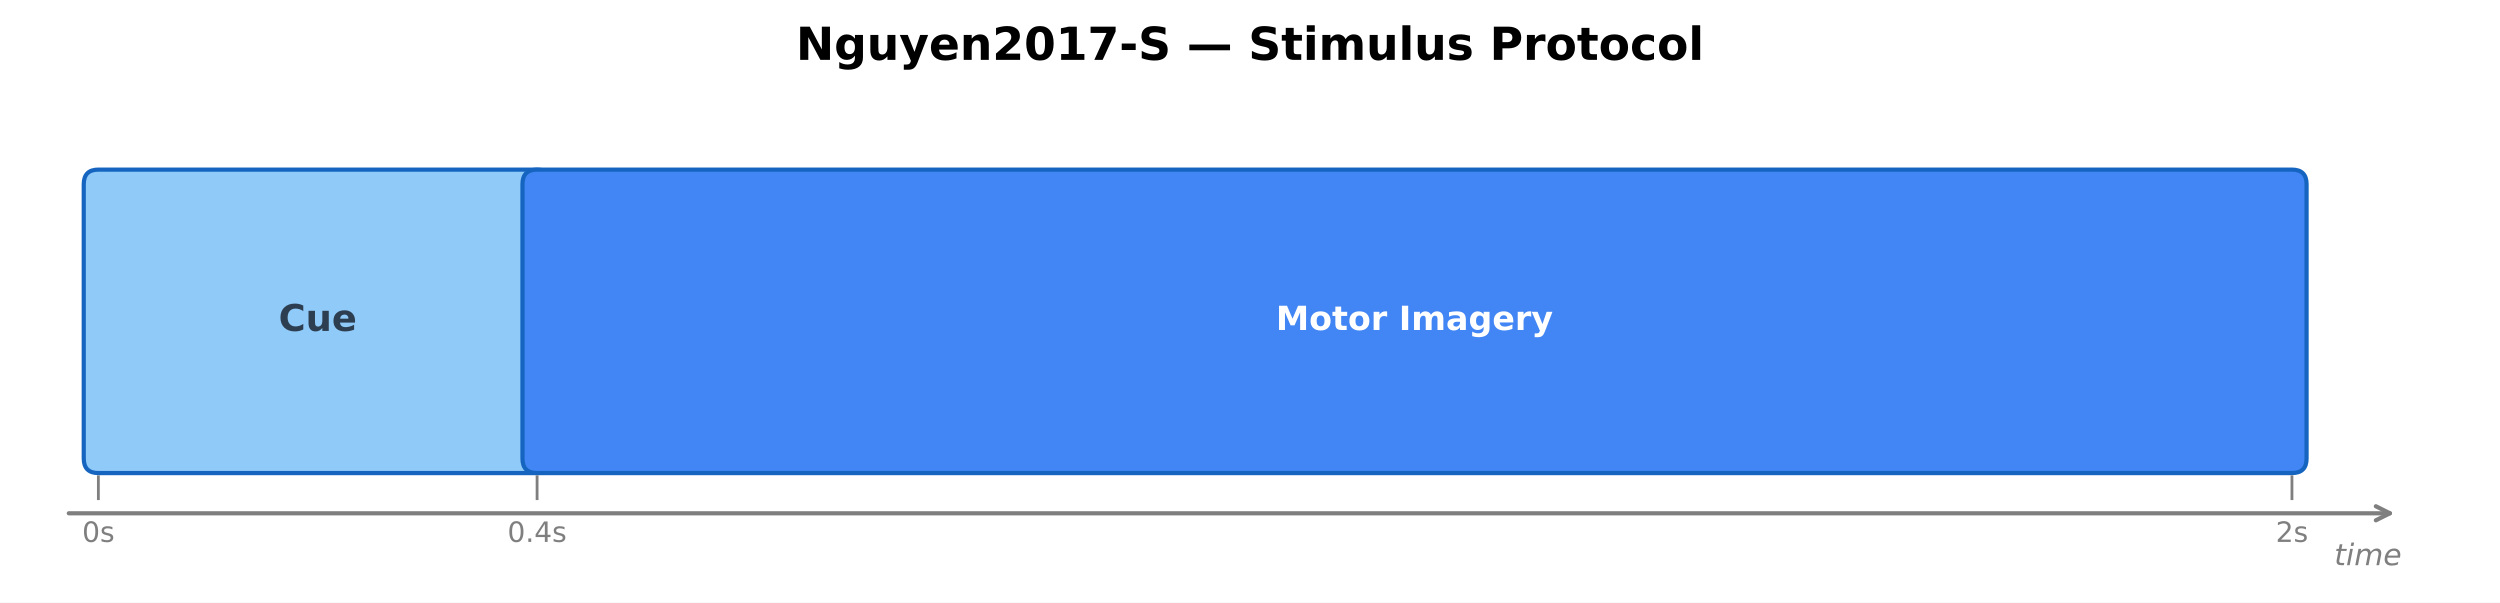
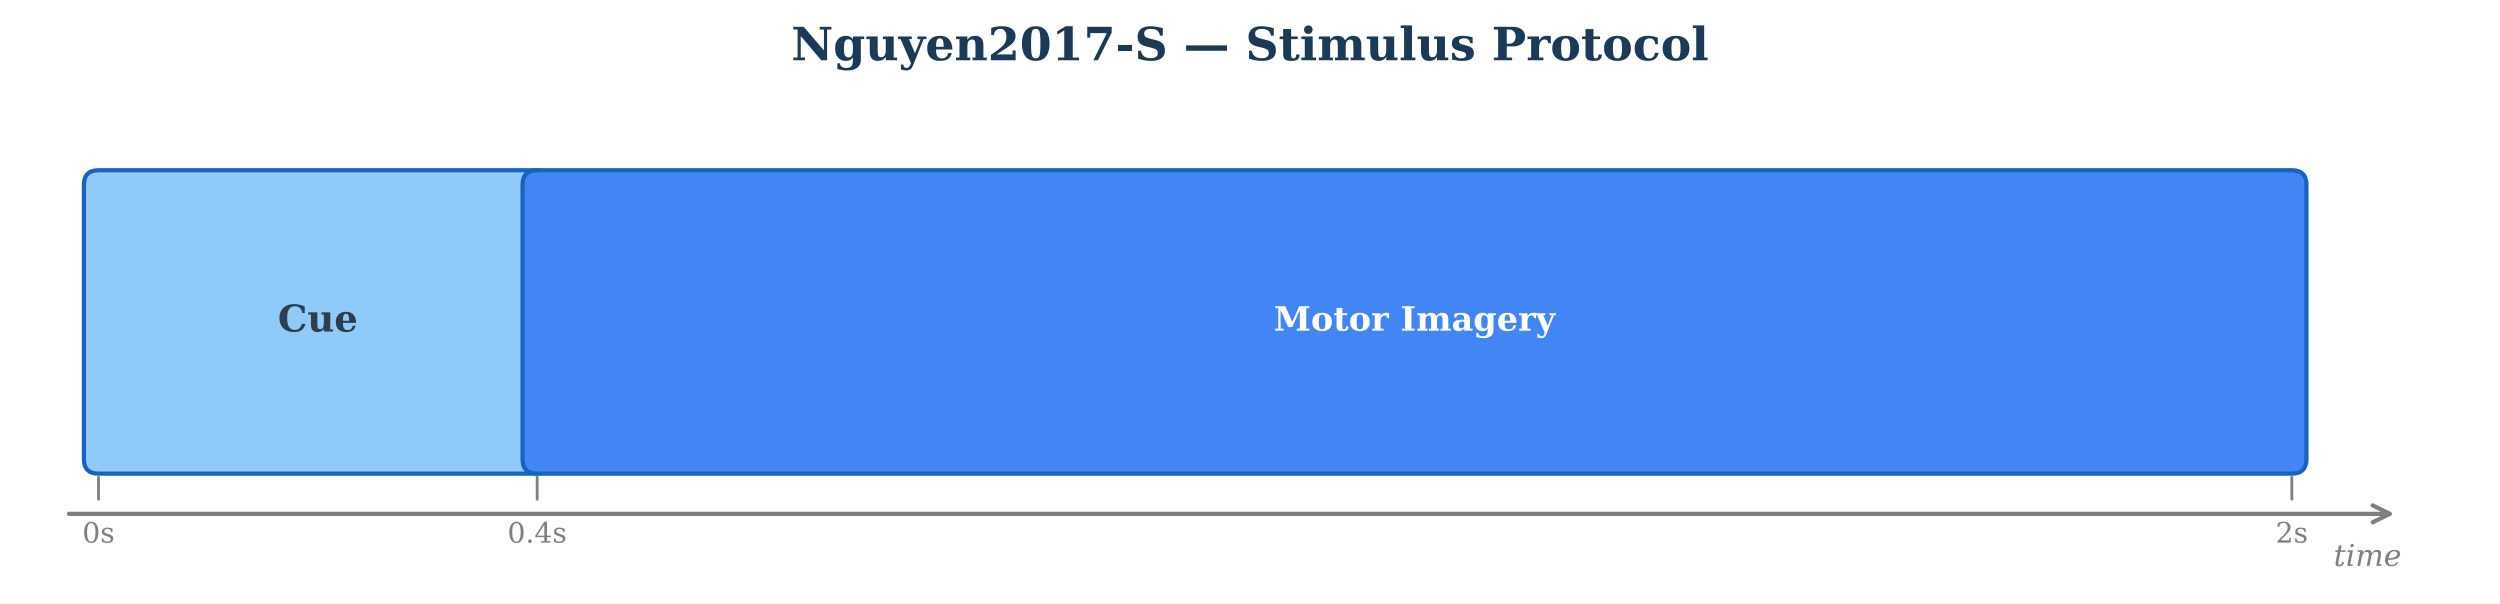
- <svg xmlns="http://www.w3.org/2000/svg" xmlns:xlink="http://www.w3.org/1999/xlink" width="712.8pt" height="171.788pt" viewBox="0 0 712.8 171.788" version="1.1">
+ <svg xmlns="http://www.w3.org/2000/svg" xmlns:xlink="http://www.w3.org/1999/xlink" width="708.48pt" height="170.95pt" viewBox="0 0 708.48 170.95" version="1.1">
  <defs>
    <style type="text/css">*{stroke-linejoin: round; stroke-linecap: butt}</style>
  </defs>
  <g id="figure_1">
    <g id="patch_1">
-       <path d="M 0 171.788  L 712.8 171.788  L 712.8 0  L 0 0  z " style="fill: #ffffff" />
+       <path d="M 0 170.95  L 708.48 170.95  L 708.48 -0  L 0 -0  z " style="fill: #ffffff" />
    </g>
    <g id="axes_1">
      <g id="patch_2">
-         <path d="M 28.048 134.88  L 153.134 134.88  Q 157.304 134.88 157.304 130.711  L 157.304 52.532  Q 157.304 48.362 153.134 48.362  L 28.048 48.362  Q 23.878 48.362 23.878 52.532  L 23.878 130.711  Q 23.878 134.88 28.048 134.88  z " clip-path="url(#p3e4b573e14)" style="fill: #90caf9; stroke: #1565c0; stroke-width: 1.2" />
+         <path d="M 27.919 134.226  L 152.232 134.226  Q 156.375 134.226 156.375 130.082  L 156.375 52.387  Q 156.375 48.243 152.232 48.243  L 27.919 48.243  Q 23.775 48.243 23.775 52.387  L 23.775 130.082  Q 23.775 134.226 27.919 134.226  z " clip-path="url(#pa37591eef8)" style="fill: #90caf9; stroke: #1565c0; stroke-width: 1.2" />
      </g>
      <g id="patch_3">
-         <path d="M 153.134 134.88  L 653.481 134.88  Q 657.65 134.88 657.65 130.711  L 657.65 52.532  Q 657.65 48.362 653.481 48.362  L 153.134 48.362  Q 148.965 48.362 148.965 52.532  L 148.965 130.711  Q 148.965 134.88 153.134 134.88  z " clip-path="url(#p3e4b573e14)" style="fill: #4285f4; stroke: #1565c0; stroke-width: 1.2" />
+         <path d="M 152.232 134.226  L 649.483 134.226  Q 653.627 134.226 653.627 130.082  L 653.627 52.387  Q 653.627 48.243 649.483 48.243  L 152.232 48.243  Q 148.088 48.243 148.088 52.387  L 148.088 130.082  Q 148.088 134.226 152.232 134.226  z " clip-path="url(#pa37591eef8)" style="fill: #4285f4; stroke: #1565c0; stroke-width: 1.2" />
      </g>
      <g id="line2d_1">
-         <path d="M 28.048 135.923  L 28.048 142.177  " clip-path="url(#p3e4b573e14)" style="fill: none; stroke: #7f7f7f; stroke-width: 0.8; stroke-linecap: square" />
+         <path d="M 27.919 135.262  L 27.919 141.477  " clip-path="url(#pa37591eef8)" style="fill: none; stroke: #7f7f7f; stroke-width: 0.8; stroke-linecap: round" />
      </g>
      <g id="line2d_2">
-         <path d="M 153.134 135.923  L 153.134 142.177  " clip-path="url(#p3e4b573e14)" style="fill: none; stroke: #7f7f7f; stroke-width: 0.8; stroke-linecap: square" />
+         <path d="M 152.232 135.262  L 152.232 141.477  " clip-path="url(#pa37591eef8)" style="fill: none; stroke: #7f7f7f; stroke-width: 0.8; stroke-linecap: round" />
      </g>
      <g id="line2d_3">
-         <path d="M 653.481 135.923  L 653.481 142.177  " clip-path="url(#p3e4b573e14)" style="fill: none; stroke: #7f7f7f; stroke-width: 0.8; stroke-linecap: square" />
+         <path d="M 649.483 135.262  L 649.483 141.477  " clip-path="url(#pa37591eef8)" style="fill: none; stroke: #7f7f7f; stroke-width: 0.8; stroke-linecap: round" />
      </g>
      <g id="text_1">
-         <g clip-path="url(#p3e4b573e14)">
-           <g style="fill: #2c3e50" transform="translate(79.43972 94.34879) scale(0.105 -0.105)">
+         <g clip-path="url(#pa37591eef8)">
+           <g style="fill: #2c3e50" transform="translate(78.73932 93.96193) scale(0.105 -0.105)">
            <defs>
-               <path id="DejaVuSans-Bold-26" d="M 4288 256  Q 3956 84 3597 -3  Q 3238 -91 2847 -91  Q 1681 -91 1000 561  Q 319 1213 319 2328  Q 319 3447 1000 4098  Q 1681 4750 2847 4750  Q 3238 4750 3597 4662  Q 3956 4575 4288 4403  L 4288 3438  Q 3953 3666 3628 3772  Q 3303 3878 2944 3878  Q 2300 3878 1931 3465  Q 1563 3053 1563 2328  Q 1563 1606 1931 1193  Q 2300 781 2944 781  Q 3303 781 3628 887  Q 3953 994 4288 1222  L 4288 256  z " transform="scale(0.015625)" />
-               <path id="DejaVuSans-Bold-58" d="M 500 1363  L 500 3500  L 1625 3500  L 1625 3150  Q 1625 2866 1622 2436  Q 1619 2006 1619 1863  Q 1619 1441 1641 1255  Q 1663 1069 1716 984  Q 1784 875 1895 815  Q 2006 756 2150 756  Q 2500 756 2700 1025  Q 2900 1294 2900 1772  L 2900 3500  L 4019 3500  L 4019 0  L 2900 0  L 2900 506  Q 2647 200 2364 54  Q 2081 -91 1741 -91  Q 1134 -91 817 281  Q 500 653 500 1363  z " transform="scale(0.015625)" />
-               <path id="DejaVuSans-Bold-48" d="M 4031 1759  L 4031 1441  L 1416 1441  Q 1456 1047 1700 850  Q 1944 653 2381 653  Q 2734 653 3104 758  Q 3475 863 3866 1075  L 3866 213  Q 3469 63 3072 -14  Q 2675 -91 2278 -91  Q 1328 -91 801 392  Q 275 875 275 1747  Q 275 2603 792 3093  Q 1309 3584 2216 3584  Q 3041 3584 3536 3087  Q 4031 2591 4031 1759  z M 2881 2131  Q 2881 2450 2695 2645  Q 2509 2841 2209 2841  Q 1884 2841 1681 2658  Q 1478 2475 1428 2131  L 2881 2131  z " transform="scale(0.015625)" />
+               <path id="DejaVuSerif-Bold-26" d="M 4769 1331  Q 4584 609 4106 259  Q 3628 -91 2822 -91  Q 1641 -91 955 561  Q 269 1213 269 2328  Q 269 3447 955 4098  Q 1641 4750 2822 4750  Q 3238 4750 3688 4650  Q 4138 4550 4641 4347  L 4641 3200  L 4244 3200  Q 4122 3788 3800 4080  Q 3478 4372 2950 4372  Q 2269 4372 1937 3870  Q 1606 3369 1606 2328  Q 1606 1288 1937 788  Q 2269 288 2956 288  Q 3422 288 3717 547  Q 4013 806 4147 1331  L 4769 1331  z " transform="scale(0.015625)" />
+               <path id="DejaVuSerif-Bold-58" d="M 3963 3322  L 3963 378  L 4434 378  L 4434 0  L 2853 0  L 2853 469  Q 2656 172 2400 40  Q 2144 -91 1753 -91  Q 1194 -91 908 239  Q 622 569 622 1209  L 622 2944  L 147 2944  L 147 3322  L 1728 3322  L 1728 1381  Q 1728 763 1831 595  Q 1934 428 2209 428  Q 2544 428 2698 675  Q 2853 922 2853 1459  L 2853 2944  L 2450 2944  L 2450 3322  L 3963 3322  z " transform="scale(0.015625)" />
+               <path id="DejaVuSerif-Bold-48" d="M 2566 1875  Q 2566 2531 2444 2795  Q 2322 3059 2028 3059  Q 1744 3059 1620 2800  Q 1497 2541 1497 1931  L 1497 1875  L 2566 1875  z M 3781 1503  L 1497 1503  L 1497 1478  Q 1497 834 1690 548  Q 1884 263 2316 263  Q 2675 263 2897 453  Q 3119 644 3181 1006  L 3700 1006  Q 3566 441 3166 175  Q 2766 -91 2047 -91  Q 1184 -91 723 364  Q 263 819 263 1663  Q 263 2488 734 2950  Q 1206 3413 2047 3413  Q 2872 3413 3312 2927  Q 3753 2441 3781 1503  z " transform="scale(0.015625)" />
            </defs>
-             <use xlink:href="#DejaVuSans-Bold-26" />
-             <use xlink:href="#DejaVuSans-Bold-58" transform="translate(73.39062 0)" />
-             <use xlink:href="#DejaVuSans-Bold-48" transform="translate(144.5781 0)" />
+             <use xlink:href="#DejaVuSerif-Bold-26" />
+             <use xlink:href="#DejaVuSerif-Bold-58" transform="translate(79.59375 0)" />
+             <use xlink:href="#DejaVuSerif-Bold-48" transform="translate(152.2969 0)" />
          </g>
        </g>
      </g>
      <g id="text_2">
-         <g clip-path="url(#p3e4b573e14)">
-           <g style="fill: #ffffff" transform="translate(363.8045 94.08903) scale(0.095 -0.095)">
+         <g clip-path="url(#pa37591eef8)">
+           <g style="fill: #ffffff" transform="translate(360.9803 93.70216) scale(0.095 -0.095)">
            <defs>
-               <path id="DejaVuSans-Bold-30" d="M 588 4666  L 2119 4666  L 3181 2169  L 4250 4666  L 5778 4666  L 5778 0  L 4641 0  L 4641 3413  L 3566 897  L 2803 897  L 1728 3413  L 1728 0  L 588 0  L 588 4666  z " transform="scale(0.015625)" />
-               <path id="DejaVuSans-Bold-52" d="M 2203 2784  Q 1831 2784 1636 2517  Q 1441 2250 1441 1747  Q 1441 1244 1636 976  Q 1831 709 2203 709  Q 2569 709 2762 976  Q 2956 1244 2956 1747  Q 2956 2250 2762 2517  Q 2569 2784 2203 2784  z M 2203 3584  Q 3106 3584 3614 3096  Q 4122 2609 4122 1747  Q 4122 884 3614 396  Q 3106 -91 2203 -91  Q 1297 -91 786 396  Q 275 884 275 1747  Q 275 2609 786 3096  Q 1297 3584 2203 3584  z " transform="scale(0.015625)" />
-               <path id="DejaVuSans-Bold-57" d="M 1759 4494  L 1759 3500  L 2913 3500  L 2913 2700  L 1759 2700  L 1759 1216  Q 1759 972 1856 886  Q 1953 800 2241 800  L 2816 800  L 2816 0  L 1856 0  Q 1194 0 917 276  Q 641 553 641 1216  L 641 2700  L 84 2700  L 84 3500  L 641 3500  L 641 4494  L 1759 4494  z " transform="scale(0.015625)" />
-               <path id="DejaVuSans-Bold-55" d="M 3138 2547  Q 2991 2616 2845 2648  Q 2700 2681 2553 2681  Q 2122 2681 1889 2404  Q 1656 2128 1656 1613  L 1656 0  L 538 0  L 538 3500  L 1656 3500  L 1656 2925  Q 1872 3269 2151 3426  Q 2431 3584 2822 3584  Q 2878 3584 2943 3579  Q 3009 3575 3134 3559  L 3138 2547  z " transform="scale(0.015625)" />
-               <path id="DejaVuSans-Bold-3" transform="scale(0.015625)" />
-               <path id="DejaVuSans-Bold-2c" d="M 588 4666  L 1791 4666  L 1791 0  L 588 0  L 588 4666  z " transform="scale(0.015625)" />
-               <path id="DejaVuSans-Bold-50" d="M 3781 2919  Q 3994 3244 4286 3414  Q 4578 3584 4928 3584  Q 5531 3584 5847 3212  Q 6163 2841 6163 2131  L 6163 0  L 5038 0  L 5038 1825  Q 5041 1866 5042 1909  Q 5044 1953 5044 2034  Q 5044 2406 4934 2573  Q 4825 2741 4581 2741  Q 4263 2741 4089 2478  Q 3916 2216 3909 1719  L 3909 0  L 2784 0  L 2784 1825  Q 2784 2406 2684 2573  Q 2584 2741 2328 2741  Q 2006 2741 1831 2477  Q 1656 2213 1656 1722  L 1656 0  L 531 0  L 531 3500  L 1656 3500  L 1656 2988  Q 1863 3284 2130 3434  Q 2397 3584 2719 3584  Q 3081 3584 3359 3409  Q 3638 3234 3781 2919  z " transform="scale(0.015625)" />
-               <path id="DejaVuSans-Bold-44" d="M 2106 1575  Q 1756 1575 1579 1456  Q 1403 1338 1403 1106  Q 1403 894 1545 773  Q 1688 653 1941 653  Q 2256 653 2472 879  Q 2688 1106 2688 1447  L 2688 1575  L 2106 1575  z M 3816 1997  L 3816 0  L 2688 0  L 2688 519  Q 2463 200 2181 54  Q 1900 -91 1497 -91  Q 953 -91 614 226  Q 275 544 275 1050  Q 275 1666 698 1953  Q 1122 2241 2028 2241  L 2688 2241  L 2688 2328  Q 2688 2594 2478 2717  Q 2269 2841 1825 2841  Q 1466 2841 1156 2769  Q 847 2697 581 2553  L 581 3406  Q 941 3494 1303 3539  Q 1666 3584 2028 3584  Q 2975 3584 3395 3211  Q 3816 2838 3816 1997  z " transform="scale(0.015625)" />
-               <path id="DejaVuSans-Bold-4a" d="M 2919 594  Q 2688 288 2409 144  Q 2131 0 1766 0  Q 1125 0 706 504  Q 288 1009 288 1791  Q 288 2575 706 3076  Q 1125 3578 1766 3578  Q 2131 3578 2409 3434  Q 2688 3291 2919 2981  L 2919 3500  L 4044 3500  L 4044 353  Q 4044 -491 3511 -936  Q 2978 -1381 1966 -1381  Q 1638 -1381 1331 -1331  Q 1025 -1281 716 -1178  L 716 -306  Q 1009 -475 1290 -558  Q 1572 -641 1856 -641  Q 2406 -641 2662 -400  Q 2919 -159 2919 353  L 2919 594  z M 2181 2772  Q 1834 2772 1640 2515  Q 1447 2259 1447 1791  Q 1447 1309 1634 1061  Q 1822 813 2181 813  Q 2531 813 2725 1069  Q 2919 1325 2919 1791  Q 2919 2259 2725 2515  Q 2531 2772 2181 2772  z " transform="scale(0.015625)" />
-               <path id="DejaVuSans-Bold-5c" d="M 78 3500  L 1197 3500  L 2138 1125  L 2938 3500  L 4056 3500  L 2584 -331  Q 2363 -916 2067 -1148  Q 1772 -1381 1288 -1381  L 641 -1381  L 641 -647  L 991 -647  Q 1275 -647 1404 -556  Q 1534 -466 1606 -231  L 1638 -134  L 78 3500  z " transform="scale(0.015625)" />
+               <path id="DejaVuSerif-Bold-30" d="M 269 0  L 269 378  L 863 378  L 863 4288  L 269 4288  L 269 4666  L 2194 4666  L 3525 1672  L 4863 4666  L 6784 4666  L 6784 4288  L 6188 4288  L 6188 378  L 6784 378  L 6784 0  L 4384 0  L 4384 378  L 4978 378  L 4978 3938  L 3531 684  L 2741 684  L 1300 3938  L 1300 378  L 1894 378  L 1894 0  L 269 0  z " transform="scale(0.015625)" />
+               <path id="DejaVuSerif-Bold-52" d="M 2138 263  Q 2488 263 2630 563  Q 2772 863 2772 1663  Q 2772 2463 2631 2761  Q 2491 3059 2138 3059  Q 1784 3059 1640 2757  Q 1497 2456 1497 1663  Q 1497 869 1640 566  Q 1784 263 2138 263  z M 2138 -91  Q 1259 -91 761 376  Q 263 844 263 1663  Q 263 2484 761 2948  Q 1259 3413 2138 3413  Q 3019 3413 3516 2948  Q 4013 2484 4013 1663  Q 4013 844 3514 376  Q 3016 -91 2138 -91  z " transform="scale(0.015625)" />
+               <path id="DejaVuSerif-Bold-57" d="M 634 2944  L 153 2944  L 153 3322  L 634 3322  L 634 4353  L 1741 4353  L 1741 3322  L 2663 3322  L 2663 2944  L 1741 2944  L 1741 909  Q 1741 475 1809 369  Q 1878 263 2059 263  Q 2259 263 2356 397  Q 2453 531 2459 813  L 2925 813  Q 2897 313 2651 111  Q 2406 -91 1806 -91  Q 1122 -91 878 123  Q 634 338 634 909  L 634 2944  z " transform="scale(0.015625)" />
+               <path id="DejaVuSerif-Bold-55" d="M 3438 3359  L 3438 2369  L 3084 2369  Q 3066 2634 2941 2764  Q 2816 2894 2578 2894  Q 2216 2894 2006 2575  Q 1797 2256 1797 1691  L 1797 378  L 2400 378  L 2400 0  L 219 0  L 219 378  L 691 378  L 691 2944  L 184 2944  L 184 3322  L 1797 3322  L 1797 2731  Q 1959 3078 2226 3245  Q 2494 3413 2881 3413  Q 2978 3413 3117 3398  Q 3256 3384 3438 3359  z " transform="scale(0.015625)" />
+               <path id="DejaVuSerif-Bold-3" transform="scale(0.015625)" />
+               <path id="DejaVuSerif-Bold-2c" d="M 300 0  L 300 378  L 897 378  L 897 4288  L 300 4288  L 300 4666  L 2700 4666  L 2700 4288  L 2100 4288  L 2100 378  L 2700 378  L 2700 0  L 300 0  z " transform="scale(0.015625)" />
+               <path id="DejaVuSerif-Bold-50" d="M 3884 2778  Q 4116 3109 4384 3261  Q 4653 3413 5013 3413  Q 5584 3413 5867 3089  Q 6150 2766 6150 2113  L 6150 378  L 6625 378  L 6625 0  L 4647 0  L 4647 378  L 5044 378  L 5044 1947  Q 5044 2569 4948 2731  Q 4853 2894 4594 2894  Q 4300 2894 4137 2667  Q 3975 2441 3975 2022  L 3975 378  L 4372 378  L 4372 0  L 2472 0  L 2472 378  L 2869 378  L 2869 1947  Q 2869 2569 2772 2731  Q 2675 2894 2419 2894  Q 2122 2894 1959 2667  Q 1797 2441 1797 2022  L 1797 378  L 2194 378  L 2194 0  L 219 0  L 219 378  L 691 378  L 691 2944  L 219 2944  L 219 3322  L 1797 3322  L 1797 2853  Q 1991 3144 2241 3278  Q 2491 3413 2834 3413  Q 3241 3413 3494 3258  Q 3747 3103 3884 2778  z " transform="scale(0.015625)" />
+               <path id="DejaVuSerif-Bold-44" d="M 3525 2041  L 3525 378  L 4000 378  L 4000 0  L 2419 0  L 2419 422  Q 2200 159 1931 34  Q 1663 -91 1319 -91  Q 809 -91 536 182  Q 263 456 263 966  Q 263 1525 655 1803  Q 1047 2081 1838 2081  L 2419 2081  L 2419 2278  Q 2419 2681 2228 2873  Q 2038 3066 1638 3066  Q 1306 3066 1126 2930  Q 947 2794 872 2484  L 519 2484  L 519 3200  Q 816 3306 1134 3359  Q 1453 3413 1806 3413  Q 2697 3413 3111 3081  Q 3525 2750 3525 2041  z M 2419 1044  L 2419 1709  L 2003 1709  Q 1694 1709 1528 1540  Q 1363 1372 1363 1056  Q 1363 741 1483 584  Q 1603 428 1850 428  Q 2106 428 2262 597  Q 2419 766 2419 1044  z " transform="scale(0.015625)" />
+               <path id="DejaVuSerif-Bold-4a" d="M 3853 2944  L 3853 44  Q 3853 -656 3354 -1039  Q 2856 -1422 1947 -1422  Q 1616 -1422 1275 -1370  Q 934 -1319 575 -1216  L 575 -422  L 928 -422  Q 975 -750 1192 -909  Q 1409 -1069 1813 -1069  Q 2325 -1069 2536 -823  Q 2747 -578 2747 44  L 2747 422  Q 2606 163 2367 36  Q 2128 -91 1778 -91  Q 1072 -91 667 378  Q 263 847 263 1663  Q 263 2481 667 2947  Q 1072 3413 1778 3413  Q 2128 3413 2367 3286  Q 2606 3159 2747 2900  L 2747 3322  L 4325 3322  L 4325 2944  L 3853 2944  z M 2747 1825  Q 2747 2406 2597 2665  Q 2447 2925 2119 2925  Q 1775 2925 1636 2651  Q 1497 2378 1497 1663  Q 1497 947 1637 672  Q 1778 397 2119 397  Q 2447 397 2597 656  Q 2747 916 2747 1497  L 2747 1825  z " transform="scale(0.015625)" />
+               <path id="DejaVuSerif-Bold-5c" d="M 1997 -750  Q 1847 -1116 1634 -1269  Q 1422 -1422 1063 -1422  Q 909 -1422 721 -1387  Q 534 -1353 313 -1288  L 313 -594  L 666 -597  Q 675 -838 779 -953  Q 884 -1069 1094 -1069  Q 1297 -1069 1422 -958  Q 1547 -847 1672 -538  L 1722 -422  L 275 2944  L -84 2944  L -84 3322  L 1831 3322  L 1831 2944  L 1434 2944  L 2278 978  L 3066 2944  L 2625 2944  L 2625 3322  L 3872 3322  L 3872 2944  L 3469 2944  L 1997 -750  z " transform="scale(0.015625)" />
            </defs>
-             <use xlink:href="#DejaVuSans-Bold-30" />
-             <use xlink:href="#DejaVuSans-Bold-52" transform="translate(99.51562 0)" />
-             <use xlink:href="#DejaVuSans-Bold-57" transform="translate(168.2188 0)" />
-             <use xlink:href="#DejaVuSans-Bold-52" transform="translate(216.0156 0)" />
-             <use xlink:href="#DejaVuSans-Bold-55" transform="translate(284.7188 0)" />
-             <use xlink:href="#DejaVuSans-Bold-3" transform="translate(334.0312 0)" />
-             <use xlink:href="#DejaVuSans-Bold-2c" transform="translate(368.8438 0)" />
-             <use xlink:href="#DejaVuSans-Bold-50" transform="translate(406.0469 0)" />
-             <use xlink:href="#DejaVuSans-Bold-44" transform="translate(510.25 0)" />
-             <use xlink:href="#DejaVuSans-Bold-4a" transform="translate(577.7344 0)" />
-             <use xlink:href="#DejaVuSans-Bold-48" transform="translate(649.3125 0)" />
-             <use xlink:href="#DejaVuSans-Bold-55" transform="translate(717.1406 0)" />
-             <use xlink:href="#DejaVuSans-Bold-5c" transform="translate(766.4531 0)" />
+             <use xlink:href="#DejaVuSerif-Bold-30" />
+             <use xlink:href="#DejaVuSerif-Bold-52" transform="translate(110.6875 0)" />
+             <use xlink:href="#DejaVuSerif-Bold-57" transform="translate(177.3906 0)" />
+             <use xlink:href="#DejaVuSerif-Bold-52" transform="translate(223.5781 0)" />
+             <use xlink:href="#DejaVuSerif-Bold-55" transform="translate(290.2812 0)" />
+             <use xlink:href="#DejaVuSerif-Bold-3" transform="translate(342.9688 0)" />
+             <use xlink:href="#DejaVuSerif-Bold-2c" transform="translate(377.7812 0)" />
+             <use xlink:href="#DejaVuSerif-Bold-50" transform="translate(424.5625 0)" />
+             <use xlink:href="#DejaVuSerif-Bold-44" transform="translate(530.375 0)" />
+             <use xlink:href="#DejaVuSerif-Bold-4a" transform="translate(595.1719 0)" />
+             <use xlink:href="#DejaVuSerif-Bold-48" transform="translate(665.0938 0)" />
+             <use xlink:href="#DejaVuSerif-Bold-55" transform="translate(728.7188 0)" />
+             <use xlink:href="#DejaVuSerif-Bold-5c" transform="translate(781.4062 0)" />
          </g>
        </g>
      </g>
      <g id="text_3">
-         <g style="fill: #7f7f7f" transform="translate(23.41901 154.5095) scale(0.08 -0.08)">
+         <g style="fill: #7f7f7f" transform="translate(23.32131 153.7713) scale(0.08 -0.08)">
          <defs>
-             <path id="DejaVuSans-13" d="M 2034 4250  Q 1547 4250 1301 3770  Q 1056 3291 1056 2328  Q 1056 1369 1301 889  Q 1547 409 2034 409  Q 2525 409 2770 889  Q 3016 1369 3016 2328  Q 3016 3291 2770 3770  Q 2525 4250 2034 4250  z M 2034 4750  Q 2819 4750 3233 4129  Q 3647 3509 3647 2328  Q 3647 1150 3233 529  Q 2819 -91 2034 -91  Q 1250 -91 836 529  Q 422 1150 422 2328  Q 422 3509 836 4129  Q 1250 4750 2034 4750  z " transform="scale(0.015625)" />
-             <path id="DejaVuSans-56" d="M 2834 3397  L 2834 2853  Q 2591 2978 2328 3040  Q 2066 3103 1784 3103  Q 1356 3103 1142 2972  Q 928 2841 928 2578  Q 928 2378 1081 2264  Q 1234 2150 1697 2047  L 1894 2003  Q 2506 1872 2764 1633  Q 3022 1394 3022 966  Q 3022 478 2636 193  Q 2250 -91 1575 -91  Q 1294 -91 989 -36  Q 684 19 347 128  L 347 722  Q 666 556 975 473  Q 1284 391 1588 391  Q 1994 391 2212 530  Q 2431 669 2431 922  Q 2431 1156 2273 1281  Q 2116 1406 1581 1522  L 1381 1569  Q 847 1681 609 1914  Q 372 2147 372 2553  Q 372 3047 722 3315  Q 1072 3584 1716 3584  Q 2034 3584 2315 3537  Q 2597 3491 2834 3397  z " transform="scale(0.015625)" />
+             <path id="DejaVuSerif-13" d="M 2034 219  Q 2513 219 2750 744  Q 2988 1269 2988 2328  Q 2988 3391 2750 3916  Q 2513 4441 2034 4441  Q 1556 4441 1318 3916  Q 1081 3391 1081 2328  Q 1081 1269 1318 744  Q 1556 219 2034 219  z M 2034 -91  Q 1275 -91 848 546  Q 422 1184 422 2328  Q 422 3475 848 4112  Q 1275 4750 2034 4750  Q 2797 4750 3222 4112  Q 3647 3475 3647 2328  Q 3647 1184 3222 546  Q 2797 -91 2034 -91  z " transform="scale(0.015625)" />
+             <path id="DejaVuSerif-56" d="M 359 184  L 359 959  L 691 959  Q 703 588 923 403  Q 1144 219 1575 219  Q 1963 219 2166 364  Q 2369 509 2369 788  Q 2369 1006 2220 1140  Q 2072 1275 1594 1428  L 1178 1569  Q 750 1706 558 1912  Q 366 2119 366 2438  Q 366 2894 700 3153  Q 1034 3413 1625 3413  Q 1888 3413 2178 3344  Q 2469 3275 2778 3144  L 2778 2419  L 2447 2419  Q 2434 2741 2221 2922  Q 2009 3103 1644 3103  Q 1281 3103 1095 2975  Q 909 2847 909 2591  Q 909 2381 1050 2254  Q 1191 2128 1613 1997  L 2069 1856  Q 2541 1709 2748 1489  Q 2956 1269 2956 922  Q 2956 450 2595 179  Q 2234 -91 1600 -91  Q 1278 -91 972 -22  Q 666 47 359 184  z " transform="scale(0.015625)" />
          </defs>
-           <use xlink:href="#DejaVuSans-13" />
-           <use xlink:href="#DejaVuSans-56" transform="translate(63.625 0)" />
+           <use xlink:href="#DejaVuSerif-13" />
+           <use xlink:href="#DejaVuSerif-56" transform="translate(63.625 0)" />
        </g>
      </g>
      <g id="text_4">
-         <g style="fill: #7f7f7f" transform="translate(144.6893 154.5095) scale(0.08 -0.08)">
+         <g style="fill: #7f7f7f" transform="translate(143.8179 153.7713) scale(0.08 -0.08)">
          <defs>
-             <path id="DejaVuSans-11" d="M 684 794  L 1344 794  L 1344 0  L 684 0  L 684 794  z " transform="scale(0.015625)" />
-             <path id="DejaVuSans-17" d="M 2419 4116  L 825 1625  L 2419 1625  L 2419 4116  z M 2253 4666  L 3047 4666  L 3047 1625  L 3713 1625  L 3713 1100  L 3047 1100  L 3047 0  L 2419 0  L 2419 1100  L 313 1100  L 313 1709  L 2253 4666  z " transform="scale(0.015625)" />
+             <path id="DejaVuSerif-11" d="M 603 325  Q 603 500 722 622  Q 841 744 1019 744  Q 1191 744 1312 622  Q 1434 500 1434 325  Q 1434 153 1312 31  Q 1191 -91 1019 -91  Q 841 -91 722 29  Q 603 150 603 325  z " transform="scale(0.015625)" />
+             <path id="DejaVuSerif-17" d="M 2234 1581  L 2234 4063  L 641 1581  L 2234 1581  z M 3609 0  L 1484 0  L 1484 331  L 2234 331  L 2234 1247  L 197 1247  L 197 1588  L 2241 4750  L 2859 4750  L 2859 1581  L 3750 1581  L 3750 1247  L 2859 1247  L 2859 331  L 3609 331  L 3609 0  z " transform="scale(0.015625)" />
          </defs>
-           <use xlink:href="#DejaVuSans-13" />
-           <use xlink:href="#DejaVuSans-11" transform="translate(63.625 0)" />
-           <use xlink:href="#DejaVuSans-17" transform="translate(95.40625 0)" />
-           <use xlink:href="#DejaVuSans-56" transform="translate(159.0312 0)" />
+           <use xlink:href="#DejaVuSerif-13" />
+           <use xlink:href="#DejaVuSerif-11" transform="translate(63.625 0)" />
+           <use xlink:href="#DejaVuSerif-17" transform="translate(95.40625 0)" />
+           <use xlink:href="#DejaVuSerif-56" transform="translate(159.0312 0)" />
        </g>
      </g>
      <g id="text_5">
-         <g style="fill: #7f7f7f" transform="translate(648.8518 154.5095) scale(0.08 -0.08)">
+         <g style="fill: #7f7f7f" transform="translate(644.8855 153.7713) scale(0.08 -0.08)">
          <defs>
-             <path id="DejaVuSans-15" d="M 1228 531  L 3431 531  L 3431 0  L 469 0  L 469 531  Q 828 903 1448 1529  Q 2069 2156 2228 2338  Q 2531 2678 2651 2914  Q 2772 3150 2772 3378  Q 2772 3750 2511 3984  Q 2250 4219 1831 4219  Q 1534 4219 1204 4116  Q 875 4013 500 3803  L 500 4441  Q 881 4594 1212 4672  Q 1544 4750 1819 4750  Q 2544 4750 2975 4387  Q 3406 4025 3406 3419  Q 3406 3131 3298 2873  Q 3191 2616 2906 2266  Q 2828 2175 2409 1742  Q 1991 1309 1228 531  z " transform="scale(0.015625)" />
+             <path id="DejaVuSerif-15" d="M 819 3553  L 469 3553  L 469 4384  Q 803 4563 1142 4656  Q 1481 4750 1806 4750  Q 2534 4750 2956 4397  Q 3378 4044 3378 3438  Q 3378 2753 2422 1800  Q 2347 1728 2309 1691  L 1131 513  L 3078 513  L 3078 1088  L 3444 1088  L 3444 0  L 434 0  L 434 341  L 1850 1753  Q 2319 2222 2519 2614  Q 2719 3006 2719 3438  Q 2719 3909 2473 4175  Q 2228 4441 1797 4441  Q 1350 4441 1106 4219  Q 863 3997 819 3553  z " transform="scale(0.015625)" />
          </defs>
-           <use xlink:href="#DejaVuSans-15" />
-           <use xlink:href="#DejaVuSans-56" transform="translate(63.625 0)" />
+           <use xlink:href="#DejaVuSerif-15" />
+           <use xlink:href="#DejaVuSerif-56" transform="translate(63.625 0)" />
        </g>
      </g>
      <g id="patch_4">
-         <path d="M 19.622 146.347  Q 351.186 146.347 681.409 146.347  " style="fill: none; stroke: #7f7f7f; stroke-width: 1.2; stroke-linecap: round" />
-         <path d="M 677.409 144.347  L 681.409 146.347  L 677.409 148.347  " style="fill: none; stroke: #7f7f7f; stroke-width: 1.2; stroke-linecap: round" />
+         <path d="M 19.56 145.621  Q 349.061 145.621 677.22 145.621  " style="fill: none; stroke: #7f7f7f; stroke-width: 1.2; stroke-linecap: round" />
+         <path d="M 672.42 143.221  L 677.22 145.621  L 672.42 148.021  " style="fill: none; stroke: #7f7f7f; stroke-width: 1.2; stroke-linecap: round" />
      </g>
      <g id="text_6">
-         <g style="fill: #7f7f7f" transform="translate(665.5489 161.1444) scale(0.085 -0.085)">
+         <g style="fill: #7f7f7f" transform="translate(661.3353 160.3668) scale(0.085 -0.085)">
          <defs>
-             <path id="DejaVuSans-Oblique-57" d="M 2706 3500  L 2619 3053  L 1472 3053  L 1100 1153  Q 1081 1047 1072 975  Q 1063 903 1063 863  Q 1063 663 1183 572  Q 1303 481 1569 481  L 2150 481  L 2053 0  L 1503 0  Q 991 0 739 200  Q 488 400 488 806  Q 488 878 497 964  Q 506 1050 525 1153  L 897 3053  L 409 3053  L 500 3500  L 978 3500  L 1172 4494  L 1747 4494  L 1556 3500  L 2706 3500  z " transform="scale(0.015625)" />
-             <path id="DejaVuSans-Oblique-4c" d="M 1172 4863  L 1747 4863  L 1606 4134  L 1031 4134  L 1172 4863  z M 909 3500  L 1484 3500  L 800 0  L 225 0  L 909 3500  z " transform="scale(0.015625)" />
-             <path id="DejaVuSans-Oblique-50" d="M 5747 2113  L 5338 0  L 4763 0  L 5166 2094  Q 5191 2228 5203 2325  Q 5216 2422 5216 2491  Q 5216 2772 5059 2928  Q 4903 3084 4622 3084  Q 4203 3084 3875 2770  Q 3547 2456 3450 1953  L 3066 0  L 2491 0  L 2900 2094  Q 2925 2209 2937 2307  Q 2950 2406 2950 2484  Q 2950 2769 2794 2926  Q 2638 3084 2363 3084  Q 1938 3084 1609 2770  Q 1281 2456 1184 1953  L 800 0  L 225 0  L 909 3500  L 1484 3500  L 1375 2956  Q 1609 3263 1923 3423  Q 2238 3584 2597 3584  Q 2978 3584 3223 3384  Q 3469 3184 3519 2828  Q 3781 3197 4126 3390  Q 4472 3584 4856 3584  Q 5306 3584 5551 3325  Q 5797 3066 5797 2591  Q 5797 2488 5784 2364  Q 5772 2241 5747 2113  z " transform="scale(0.015625)" />
-             <path id="DejaVuSans-Oblique-48" d="M 3078 2063  Q 3088 2113 3092 2166  Q 3097 2219 3097 2272  Q 3097 2653 2873 2875  Q 2650 3097 2266 3097  Q 1838 3097 1509 2826  Q 1181 2556 1013 2059  L 3078 2063  z M 3578 1613  L 903 1613  Q 884 1494 878 1425  Q 872 1356 872 1306  Q 872 872 1139 634  Q 1406 397 1894 397  Q 2269 397 2603 481  Q 2938 566 3225 728  L 3116 159  Q 2806 34 2476 -28  Q 2147 -91 1806 -91  Q 1078 -91 686 257  Q 294 606 294 1247  Q 294 1794 489 2264  Q 684 2734 1063 3103  Q 1306 3334 1642 3459  Q 1978 3584 2356 3584  Q 2950 3584 3301 3228  Q 3653 2872 3653 2272  Q 3653 2128 3634 1964  Q 3616 1800 3578 1613  z " transform="scale(0.015625)" />
+             <path id="DejaVuSerif-Italic-57" d="M 856 2988  L 350 2988  L 416 3322  L 922 3322  L 1122 4353  L 1700 4353  L 1500 3322  L 2581 3322  L 2516 2988  L 1434 2988  L 1025 878  Q 978 631 978 488  Q 978 388 1000 338  Q 1059 219 1278 219  Q 1503 219 1633 351  Q 1763 484 1825 781  L 2259 781  Q 2147 328 1884 118  Q 1622 -91 1169 -91  Q 672 -91 506 131  Q 406 266 406 516  Q 406 675 447 878  L 856 2988  z " transform="scale(0.015625)" />
+             <path id="DejaVuSerif-Italic-4c" d="M 1009 4353  Q 1038 4497 1163 4603  Q 1288 4709 1434 4709  Q 1578 4709 1663 4603  Q 1728 4522 1728 4422  Q 1728 4388 1719 4353  Q 1691 4206 1567 4103  Q 1444 4000 1297 4000  Q 1150 4000 1066 4103  Q 1003 4181 1003 4281  Q 1003 4316 1009 4353  z M 963 331  L 1506 331  L 1444 0  L 325 0  L 903 2988  L 353 2988  L 419 3322  L 1544 3322  L 963 331  z " transform="scale(0.015625)" />
+             <path id="DejaVuSerif-Italic-50" d="M 3503 2675  Q 3741 3041 4034 3227  Q 4328 3413 4672 3413  Q 5194 3413 5388 3088  Q 5503 2894 5503 2578  Q 5503 2372 5453 2113  L 5106 331  L 5625 331  L 5563 0  L 4469 0  L 4866 2047  Q 4913 2291 4913 2466  Q 4913 2659 4856 2772  Q 4750 2988 4403 2988  Q 4019 2988 3761 2697  Q 3503 2406 3394 1850  L 3034 0  L 2459 0  L 2863 2069  Q 2906 2303 2906 2472  Q 2906 2666 2850 2775  Q 2741 2988 2394 2988  Q 2009 2988 1751 2697  Q 1494 2406 1384 1850  L 1025 0  L 450 0  L 1031 2994  L 481 2994  L 544 3322  L 1669 3322  L 1556 2731  Q 1778 3063 2059 3238  Q 2341 3413 2653 3413  Q 3041 3413 3262 3220  Q 3484 3028 3503 2675  z " transform="scale(0.015625)" />
+             <path id="DejaVuSerif-Italic-48" d="M 938 1275  Q 925 1156 925 1050  Q 925 756 1031 563  Q 1216 219 1709 219  Q 2072 219 2250 328  Q 2569 525 2644 778  L 3066 778  Q 2941 381 2475 103  Q 2150 -91 1506 -91  Q 863 -91 516 388  Q 272 722 272 1206  Q 272 1419 319 1659  Q 472 2450 1000 2931  Q 1528 3413 2278 3413  Q 3500 3413 3500 2547  Q 3500 1913 2859 1603  Q 2206 1288 938 1275  z M 2541 1975  Q 2891 2181 2891 2569  Q 2891 3103 2181 3103  Q 1763 3103 1472 2784  Q 1181 2466 1003 1606  Q 2006 1653 2541 1975  z " transform="scale(0.015625)" />
          </defs>
-           <use xlink:href="#DejaVuSans-Oblique-57" />
-           <use xlink:href="#DejaVuSans-Oblique-4c" transform="translate(39.20312 0)" />
-           <use xlink:href="#DejaVuSans-Oblique-50" transform="translate(66.98438 0)" />
-           <use xlink:href="#DejaVuSans-Oblique-48" transform="translate(164.3906 0)" />
+           <use xlink:href="#DejaVuSerif-Italic-57" />
+           <use xlink:href="#DejaVuSerif-Italic-4c" transform="translate(40.1875 0)" />
+           <use xlink:href="#DejaVuSerif-Italic-50" transform="translate(72.17188 0)" />
+           <use xlink:href="#DejaVuSerif-Italic-48" transform="translate(167 0)" />
        </g>
      </g>
      <g id="text_7">
-         <g transform="translate(226.9545 17.07797) scale(0.13 -0.13)">
+         <g style="fill: #1b3a57" transform="translate(224.2471 17.07797) scale(0.13 -0.13)">
          <defs>
-             <path id="DejaVuSans-Bold-31" d="M 588 4666  L 1931 4666  L 3628 1466  L 3628 4666  L 4769 4666  L 4769 0  L 3425 0  L 1728 3200  L 1728 0  L 588 0  L 588 4666  z " transform="scale(0.015625)" />
-             <path id="DejaVuSans-Bold-51" d="M 4056 2131  L 4056 0  L 2931 0  L 2931 347  L 2931 1631  Q 2931 2084 2911 2256  Q 2891 2428 2841 2509  Q 2775 2619 2662 2680  Q 2550 2741 2406 2741  Q 2056 2741 1856 2470  Q 1656 2200 1656 1722  L 1656 0  L 538 0  L 538 3500  L 1656 3500  L 1656 2988  Q 1909 3294 2193 3439  Q 2478 3584 2822 3584  Q 3428 3584 3742 3212  Q 4056 2841 4056 2131  z " transform="scale(0.015625)" />
-             <path id="DejaVuSans-Bold-15" d="M 1844 884  L 3897 884  L 3897 0  L 506 0  L 506 884  L 2209 2388  Q 2438 2594 2547 2791  Q 2656 2988 2656 3200  Q 2656 3528 2436 3728  Q 2216 3928 1850 3928  Q 1569 3928 1234 3808  Q 900 3688 519 3450  L 519 4475  Q 925 4609 1322 4679  Q 1719 4750 2100 4750  Q 2938 4750 3402 4381  Q 3866 4013 3866 3353  Q 3866 2972 3669 2642  Q 3472 2313 2841 1759  L 1844 884  z " transform="scale(0.015625)" />
-             <path id="DejaVuSans-Bold-13" d="M 2944 2338  Q 2944 3213 2780 3570  Q 2616 3928 2228 3928  Q 1841 3928 1675 3570  Q 1509 3213 1509 2338  Q 1509 1453 1675 1090  Q 1841 728 2228 728  Q 2613 728 2778 1090  Q 2944 1453 2944 2338  z M 4147 2328  Q 4147 1169 3647 539  Q 3147 -91 2228 -91  Q 1306 -91 806 539  Q 306 1169 306 2328  Q 306 3491 806 4120  Q 1306 4750 2228 4750  Q 3147 4750 3647 4120  Q 4147 3491 4147 2328  z " transform="scale(0.015625)" />
-             <path id="DejaVuSans-Bold-14" d="M 750 831  L 1813 831  L 1813 3847  L 722 3622  L 722 4441  L 1806 4666  L 2950 4666  L 2950 831  L 4013 831  L 4013 0  L 750 0  L 750 831  z " transform="scale(0.015625)" />
-             <path id="DejaVuSans-Bold-1a" d="M 428 4666  L 3944 4666  L 3944 3988  L 2125 0  L 953 0  L 2675 3781  L 428 3781  L 428 4666  z " transform="scale(0.015625)" />
-             <path id="DejaVuSans-Bold-10" d="M 347 2297  L 2309 2297  L 2309 1388  L 347 1388  L 347 2297  z " transform="scale(0.015625)" />
-             <path id="DejaVuSans-Bold-36" d="M 3834 4519  L 3834 3531  Q 3450 3703 3084 3790  Q 2719 3878 2394 3878  Q 1963 3878 1756 3759  Q 1550 3641 1550 3391  Q 1550 3203 1689 3098  Q 1828 2994 2194 2919  L 2706 2816  Q 3484 2659 3812 2340  Q 4141 2022 4141 1434  Q 4141 663 3683 286  Q 3225 -91 2284 -91  Q 1841 -91 1394 -6  Q 947 78 500 244  L 500 1259  Q 947 1022 1364 901  Q 1781 781 2169 781  Q 2563 781 2772 912  Q 2981 1044 2981 1288  Q 2981 1506 2839 1625  Q 2697 1744 2272 1838  L 1806 1941  Q 1106 2091 782 2419  Q 459 2747 459 3303  Q 459 4000 909 4375  Q 1359 4750 2203 4750  Q 2588 4750 2994 4692  Q 3400 4634 3834 4519  z " transform="scale(0.015625)" />
-             <path id="DejaVuSans-Bold-af6" d="M 344 2156  L 6056 2156  L 6056 1350  L 344 1350  L 344 2156  z " transform="scale(0.015625)" />
-             <path id="DejaVuSans-Bold-4c" d="M 538 3500  L 1656 3500  L 1656 0  L 538 0  L 538 3500  z M 538 4863  L 1656 4863  L 1656 3950  L 538 3950  L 538 4863  z " transform="scale(0.015625)" />
-             <path id="DejaVuSans-Bold-4f" d="M 538 4863  L 1656 4863  L 1656 0  L 538 0  L 538 4863  z " transform="scale(0.015625)" />
-             <path id="DejaVuSans-Bold-56" d="M 3272 3391  L 3272 2541  Q 2913 2691 2578 2766  Q 2244 2841 1947 2841  Q 1628 2841 1473 2761  Q 1319 2681 1319 2516  Q 1319 2381 1436 2309  Q 1553 2238 1856 2203  L 2053 2175  Q 2913 2066 3209 1816  Q 3506 1566 3506 1031  Q 3506 472 3093 190  Q 2681 -91 1863 -91  Q 1516 -91 1145 -36  Q 775 19 384 128  L 384 978  Q 719 816 1070 734  Q 1422 653 1784 653  Q 2113 653 2278 743  Q 2444 834 2444 1013  Q 2444 1163 2330 1236  Q 2216 1309 1875 1350  L 1678 1375  Q 931 1469 631 1722  Q 331 1975 331 2491  Q 331 3047 712 3315  Q 1094 3584 1881 3584  Q 2191 3584 2531 3537  Q 2872 3491 3272 3391  z " transform="scale(0.015625)" />
-             <path id="DejaVuSans-Bold-33" d="M 588 4666  L 2584 4666  Q 3475 4666 3951 4270  Q 4428 3875 4428 3144  Q 4428 2409 3951 2014  Q 3475 1619 2584 1619  L 1791 1619  L 1791 0  L 588 0  L 588 4666  z M 1791 3794  L 1791 2491  L 2456 2491  Q 2806 2491 2997 2661  Q 3188 2831 3188 3144  Q 3188 3456 2997 3625  Q 2806 3794 2456 3794  L 1791 3794  z " transform="scale(0.015625)" />
-             <path id="DejaVuSans-Bold-46" d="M 3366 3391  L 3366 2478  Q 3138 2634 2908 2709  Q 2678 2784 2431 2784  Q 1963 2784 1702 2511  Q 1441 2238 1441 1747  Q 1441 1256 1702 982  Q 1963 709 2431 709  Q 2694 709 2930 787  Q 3166 866 3366 1019  L 3366 103  Q 3103 6 2833 -42  Q 2563 -91 2291 -91  Q 1344 -91 809 395  Q 275 881 275 1747  Q 275 2613 809 3098  Q 1344 3584 2291 3584  Q 2566 3584 2833 3536  Q 3100 3488 3366 3391  z " transform="scale(0.015625)" />
+             <path id="DejaVuSerif-Bold-31" d="M 281 0  L 281 378  L 878 378  L 878 4288  L 281 4288  L 281 4666  L 1741 4666  L 4556 1363  L 4556 4288  L 3963 4288  L 3963 4666  L 5594 4666  L 5594 4288  L 4997 4288  L 4997 0  L 4178 0  L 1319 3372  L 1319 378  L 1913 378  L 1913 0  L 281 0  z " transform="scale(0.015625)" />
+             <path id="DejaVuSerif-Bold-51" d="M 219 0  L 219 378  L 691 378  L 691 2944  L 219 2944  L 219 3322  L 1797 3322  L 1797 2853  Q 1997 3150 2253 3281  Q 2509 3413 2900 3413  Q 3459 3413 3745 3083  Q 4031 2753 4031 2113  L 4031 378  L 4506 378  L 4506 0  L 2522 0  L 2522 378  L 2925 378  L 2925 2144  Q 2925 2566 2817 2730  Q 2709 2894 2444 2894  Q 2109 2894 1953 2648  Q 1797 2403 1797 1869  L 1797 378  L 2203 378  L 2203 0  L 219 0  z " transform="scale(0.015625)" />
+             <path id="DejaVuSerif-Bold-15" d="M 844 3513  L 469 3513  L 469 4519  Q 850 4634 1223 4692  Q 1597 4750 1978 4750  Q 2869 4750 3367 4386  Q 3866 4022 3866 3372  Q 3866 2909 3591 2542  Q 3316 2175 2541 1672  L 1241 819  L 3450 819  L 3450 1369  L 3878 1369  L 3878 0  L 428 0  L 428 763  L 1119 1241  Q 2003 1850 2297 2278  Q 2591 2706 2591 3278  Q 2591 3819 2367 4101  Q 2144 4384 1716 4384  Q 1347 4384 1125 4161  Q 903 3938 844 3513  z " transform="scale(0.015625)" />
+             <path id="DejaVuSerif-Bold-13" d="M 2228 275  Q 2603 275 2742 615  Q 2881 956 2881 2328  Q 2881 3691 2742 4037  Q 2603 4384 2228 4384  Q 1853 4384 1714 4043  Q 1575 3703 1575 2328  Q 1575 956 1714 615  Q 1853 275 2228 275  z M 2228 -91  Q 1294 -91 797 532  Q 300 1156 300 2328  Q 300 3500 797 4125  Q 1294 4750 2228 4750  Q 3159 4750 3656 4125  Q 4153 3500 4153 2328  Q 4153 1156 3656 532  Q 3159 -91 2228 -91  z " transform="scale(0.015625)" />
+             <path id="DejaVuSerif-Bold-14" d="M 878 0  L 878 378  L 1753 378  L 1753 4153  L 781 3578  L 781 4044  L 1953 4750  L 2938 4750  L 2938 378  L 3816 378  L 3816 0  L 878 0  z " transform="scale(0.015625)" />
+             <path id="DejaVuSerif-Bold-1a" d="M 3922 3872  L 1997 0  L 1363 0  L 3238 3781  L 934 3781  L 934 3150  L 506 3150  L 506 4666  L 3922 4666  L 3922 3872  z " transform="scale(0.015625)" />
+             <path id="DejaVuSerif-Bold-10" d="M 347 2138  L 2309 2138  L 2309 1294  L 347 1294  L 347 2138  z " transform="scale(0.015625)" />
+             <path id="DejaVuSerif-Bold-36" d="M 494 225  L 494 1331  L 891 1331  Q 981 806 1318 547  Q 1656 288 2253 288  Q 2738 288 2991 472  Q 3244 656 3244 1013  Q 3244 1294 3072 1450  Q 2900 1606 2363 1741  L 1663 1913  Q 978 2088 700 2398  Q 422 2709 422 3284  Q 422 3978 883 4364  Q 1344 4750 2175 4750  Q 2584 4750 3026 4681  Q 3469 4613 3944 4475  L 3944 3444  L 3547 3444  Q 3456 3925 3150 4148  Q 2844 4372 2278 4372  Q 1816 4372 1580 4211  Q 1344 4050 1344 3731  Q 1344 3441 1506 3289  Q 1669 3138 2303 2975  L 3003 2803  Q 3653 2641 3945 2297  Q 4238 1953 4238 1350  Q 4238 644 3750 276  Q 3263 -91 2316 -91  Q 1859 -91 1409 -12  Q 959 66 494 225  z " transform="scale(0.015625)" />
+             <path id="DejaVuSerif-Bold-782" d="M 344 2075  L 6056 2075  L 6056 1325  L 344 1325  L 344 2075  z " transform="scale(0.015625)" />
+             <path id="DejaVuSerif-Bold-4c" d="M 588 4263  Q 588 4516 763 4689  Q 938 4863 1191 4863  Q 1438 4863 1611 4689  Q 1784 4516 1784 4263  Q 1784 4016 1611 3842  Q 1438 3669 1191 3669  Q 938 3669 763 3841  Q 588 4013 588 4263  z M 1797 378  L 2272 378  L 2272 0  L 219 0  L 219 378  L 691 378  L 691 2944  L 219 2944  L 219 3322  L 1797 3322  L 1797 378  z " transform="scale(0.015625)" />
+             <path id="DejaVuSerif-Bold-4f" d="M 1797 378  L 2272 378  L 2272 0  L 219 0  L 219 378  L 691 378  L 691 4488  L 219 4488  L 219 4863  L 1797 4863  L 1797 378  z " transform="scale(0.015625)" />
+             <path id="DejaVuSerif-Bold-56" d="M 300 97  L 300 1025  L 653 1025  Q 697 653 931 458  Q 1166 263 1569 263  Q 1906 263 2086 380  Q 2266 497 2266 716  Q 2266 916 2152 1025  Q 2038 1134 1709 1216  L 1253 1331  Q 738 1459 506 1698  Q 275 1938 275 2344  Q 275 2884 650 3148  Q 1025 3413 1806 3413  Q 2100 3413 2433 3364  Q 2766 3316 3169 3213  L 3169 2375  L 2816 2375  Q 2788 2716 2573 2887  Q 2359 3059 1959 3059  Q 1622 3059 1448 2951  Q 1275 2844 1275 2638  Q 1275 2469 1375 2372  Q 1475 2275 1734 2209  L 2188 2094  Q 2841 1928 3091 1684  Q 3341 1441 3341 1006  Q 3341 444 2939 176  Q 2538 -91 1691 -91  Q 1381 -91 1034 -44  Q 688 3 300 97  z " transform="scale(0.015625)" />
+             <path id="DejaVuSerif-Bold-33" d="M 300 0  L 300 378  L 897 378  L 897 4288  L 300 4288  L 300 4666  L 2956 4666  Q 3734 4666 4193 4295  Q 4653 3925 4653 3303  Q 4653 2678 4192 2304  Q 3731 1931 2956 1931  L 2100 1931  L 2100 378  L 2853 378  L 2853 0  L 300 0  z M 2100 2309  L 2450 2309  Q 2856 2309 3098 2579  Q 3341 2850 3341 3303  Q 3341 3753 3100 4020  Q 2859 4288 2450 4288  L 2100 4288  L 2100 2309  z " transform="scale(0.015625)" />
+             <path id="DejaVuSerif-Bold-46" d="M 3609 1038  Q 3491 469 3123 189  Q 2756 -91 2125 -91  Q 1238 -91 750 368  Q 263 828 263 1663  Q 263 2488 744 2950  Q 1225 3413 2081 3413  Q 2428 3413 2781 3347  Q 3134 3281 3500 3150  L 3500 2228  L 3150 2228  Q 3100 2650 2903 2854  Q 2706 3059 2350 3059  Q 1888 3059 1692 2746  Q 1497 2434 1497 1663  Q 1497 909 1687 586  Q 1878 263 2309 263  Q 2644 263 2845 463  Q 3047 663 3091 1038  L 3609 1038  z " transform="scale(0.015625)" />
          </defs>
-           <use xlink:href="#DejaVuSans-Bold-31" />
-           <use xlink:href="#DejaVuSans-Bold-4a" transform="translate(83.6875 0)" />
-           <use xlink:href="#DejaVuSans-Bold-58" transform="translate(155.2656 0)" />
-           <use xlink:href="#DejaVuSans-Bold-5c" transform="translate(226.4531 0)" />
-           <use xlink:href="#DejaVuSans-Bold-48" transform="translate(291.6406 0)" />
-           <use xlink:href="#DejaVuSans-Bold-51" transform="translate(359.4688 0)" />
-           <use xlink:href="#DejaVuSans-Bold-15" transform="translate(430.6562 0)" />
-           <use xlink:href="#DejaVuSans-Bold-13" transform="translate(500.2344 0)" />
-           <use xlink:href="#DejaVuSans-Bold-14" transform="translate(569.8125 0)" />
-           <use xlink:href="#DejaVuSans-Bold-1a" transform="translate(639.3906 0)" />
-           <use xlink:href="#DejaVuSans-Bold-10" transform="translate(708.9688 0)" />
-           <use xlink:href="#DejaVuSans-Bold-36" transform="translate(750.4688 0)" />
-           <use xlink:href="#DejaVuSans-Bold-3" transform="translate(822.4844 0)" />
-           <use xlink:href="#DejaVuSans-Bold-af6" transform="translate(857.2969 0)" />
-           <use xlink:href="#DejaVuSans-Bold-3" transform="translate(957.2969 0)" />
-           <use xlink:href="#DejaVuSans-Bold-36" transform="translate(992.1094 0)" />
-           <use xlink:href="#DejaVuSans-Bold-57" transform="translate(1064.125 0)" />
-           <use xlink:href="#DejaVuSans-Bold-4c" transform="translate(1111.922 0)" />
-           <use xlink:href="#DejaVuSans-Bold-50" transform="translate(1146.203 0)" />
-           <use xlink:href="#DejaVuSans-Bold-58" transform="translate(1250.406 0)" />
-           <use xlink:href="#DejaVuSans-Bold-4f" transform="translate(1321.594 0)" />
-           <use xlink:href="#DejaVuSans-Bold-58" transform="translate(1355.875 0)" />
-           <use xlink:href="#DejaVuSans-Bold-56" transform="translate(1427.062 0)" />
-           <use xlink:href="#DejaVuSans-Bold-3" transform="translate(1486.578 0)" />
-           <use xlink:href="#DejaVuSans-Bold-33" transform="translate(1521.391 0)" />
-           <use xlink:href="#DejaVuSans-Bold-55" transform="translate(1594.688 0)" />
-           <use xlink:href="#DejaVuSans-Bold-52" transform="translate(1644 0)" />
-           <use xlink:href="#DejaVuSans-Bold-57" transform="translate(1712.703 0)" />
-           <use xlink:href="#DejaVuSans-Bold-52" transform="translate(1760.5 0)" />
-           <use xlink:href="#DejaVuSans-Bold-46" transform="translate(1829.203 0)" />
-           <use xlink:href="#DejaVuSans-Bold-52" transform="translate(1888.484 0)" />
-           <use xlink:href="#DejaVuSans-Bold-4f" transform="translate(1957.188 0)" />
+           <use xlink:href="#DejaVuSerif-Bold-31" />
+           <use xlink:href="#DejaVuSerif-Bold-4a" transform="translate(91.40625 0)" />
+           <use xlink:href="#DejaVuSerif-Bold-58" transform="translate(161.3281 0)" />
+           <use xlink:href="#DejaVuSerif-Bold-5c" transform="translate(234.0312 0)" />
+           <use xlink:href="#DejaVuSerif-Bold-48" transform="translate(292.1406 0)" />
+           <use xlink:href="#DejaVuSerif-Bold-51" transform="translate(355.7656 0)" />
+           <use xlink:href="#DejaVuSerif-Bold-15" transform="translate(428.4688 0)" />
+           <use xlink:href="#DejaVuSerif-Bold-13" transform="translate(498.0469 0)" />
+           <use xlink:href="#DejaVuSerif-Bold-14" transform="translate(567.625 0)" />
+           <use xlink:href="#DejaVuSerif-Bold-1a" transform="translate(637.2031 0)" />
+           <use xlink:href="#DejaVuSerif-Bold-10" transform="translate(706.7812 0)" />
+           <use xlink:href="#DejaVuSerif-Bold-36" transform="translate(748.2812 0)" />
+           <use xlink:href="#DejaVuSerif-Bold-3" transform="translate(820.5 0)" />
+           <use xlink:href="#DejaVuSerif-Bold-782" transform="translate(855.3125 0)" />
+           <use xlink:href="#DejaVuSerif-Bold-3" transform="translate(955.3125 0)" />
+           <use xlink:href="#DejaVuSerif-Bold-36" transform="translate(990.125 0)" />
+           <use xlink:href="#DejaVuSerif-Bold-57" transform="translate(1062.344 0)" />
+           <use xlink:href="#DejaVuSerif-Bold-4c" transform="translate(1108.531 0)" />
+           <use xlink:href="#DejaVuSerif-Bold-50" transform="translate(1146.516 0)" />
+           <use xlink:href="#DejaVuSerif-Bold-58" transform="translate(1252.328 0)" />
+           <use xlink:href="#DejaVuSerif-Bold-4f" transform="translate(1325.031 0)" />
+           <use xlink:href="#DejaVuSerif-Bold-58" transform="translate(1363.016 0)" />
+           <use xlink:href="#DejaVuSerif-Bold-56" transform="translate(1435.719 0)" />
+           <use xlink:href="#DejaVuSerif-Bold-3" transform="translate(1492.016 0)" />
+           <use xlink:href="#DejaVuSerif-Bold-33" transform="translate(1526.828 0)" />
+           <use xlink:href="#DejaVuSerif-Bold-55" transform="translate(1602.031 0)" />
+           <use xlink:href="#DejaVuSerif-Bold-52" transform="translate(1654.719 0)" />
+           <use xlink:href="#DejaVuSerif-Bold-57" transform="translate(1721.422 0)" />
+           <use xlink:href="#DejaVuSerif-Bold-52" transform="translate(1767.609 0)" />
+           <use xlink:href="#DejaVuSerif-Bold-46" transform="translate(1834.312 0)" />
+           <use xlink:href="#DejaVuSerif-Bold-52" transform="translate(1895.203 0)" />
+           <use xlink:href="#DejaVuSerif-Bold-4f" transform="translate(1961.906 0)" />
        </g>
      </g>
    </g>
  </g>
  <defs>
-     <clipPath id="p3e4b573e14">
-       <rect x="7.2" y="29.078" width="698.4" height="135.51" />
+     <clipPath id="pa37591eef8">
+       <rect x="7.2" y="29.078" width="694.08" height="134.672" />
    </clipPath>
  </defs>
</svg>
